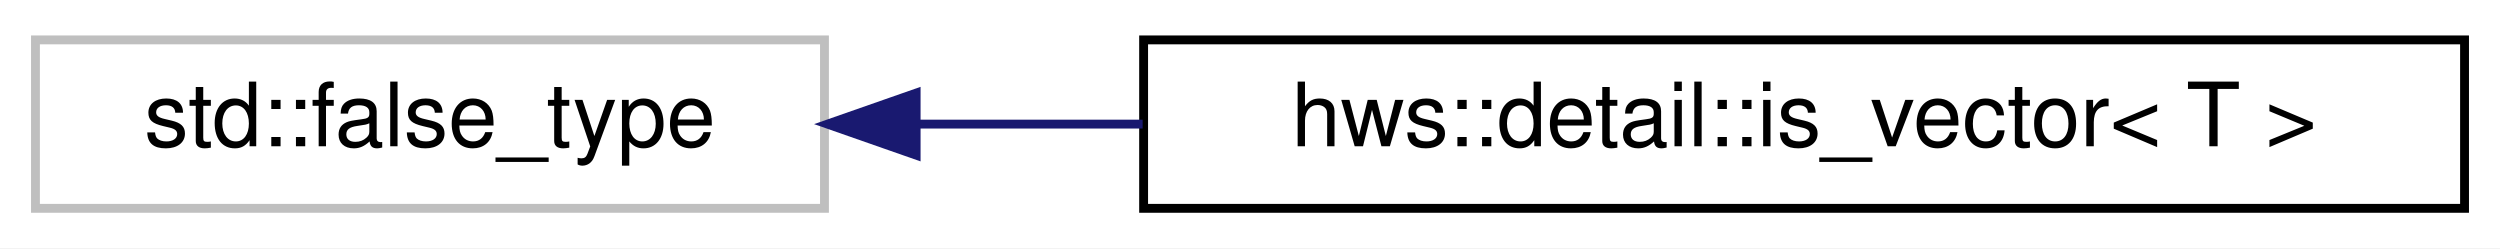
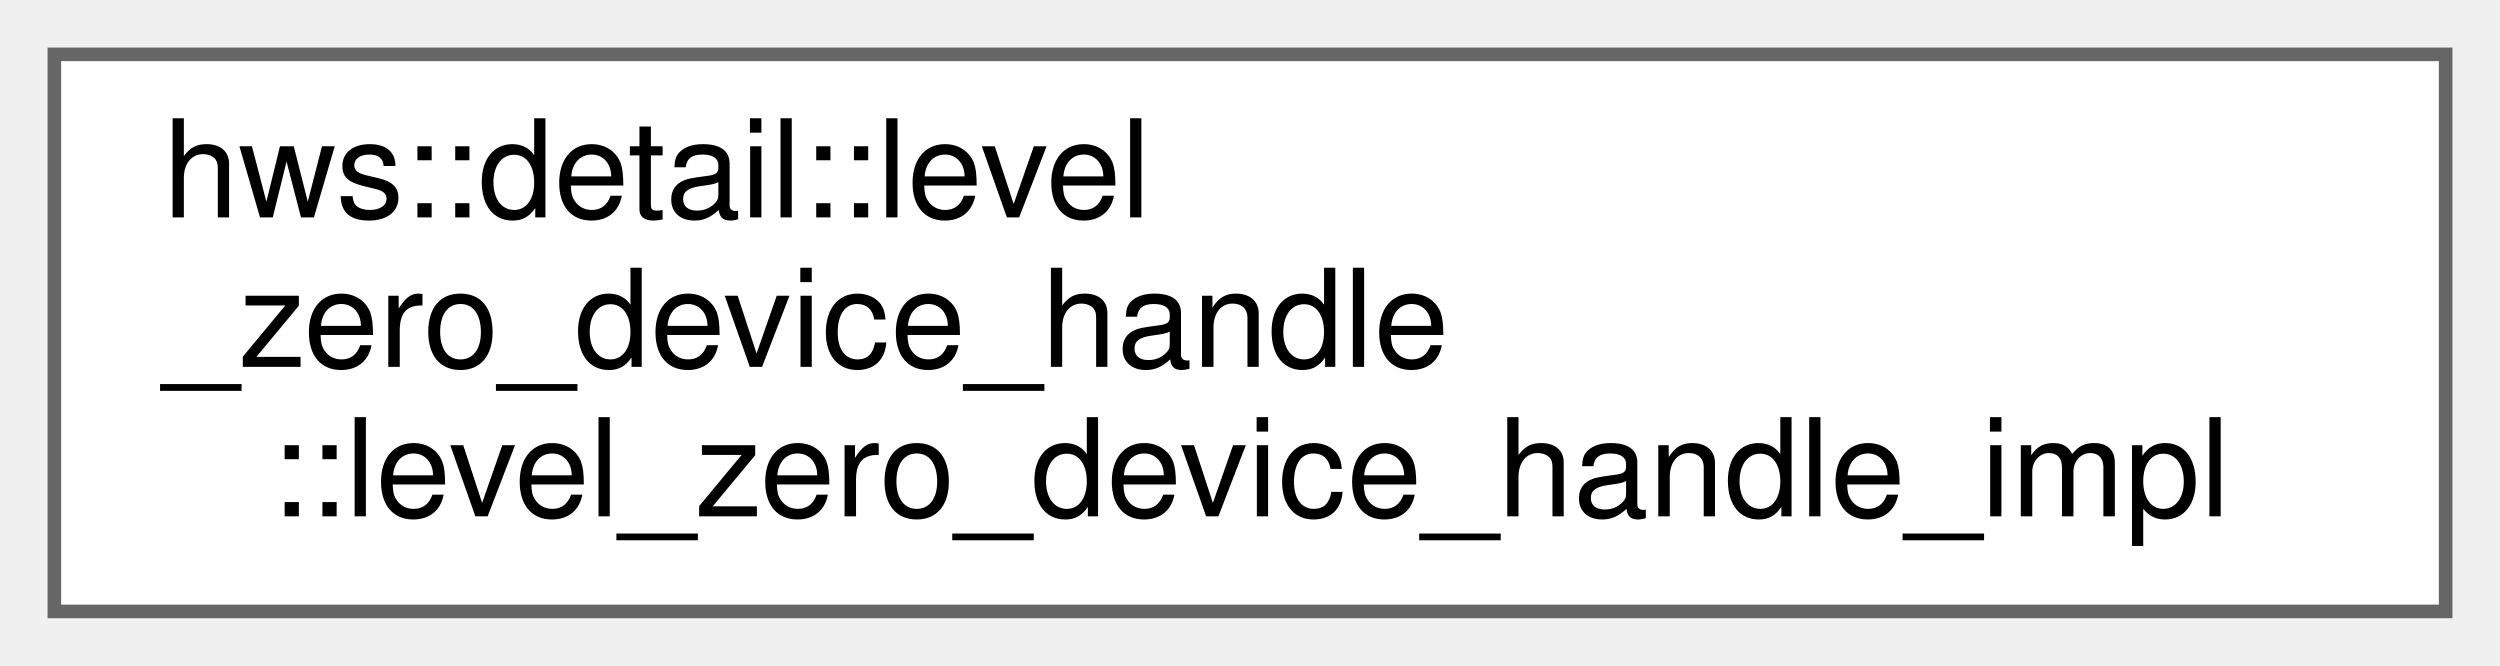
- <svg xmlns="http://www.w3.org/2000/svg" xmlns:xlink="http://www.w3.org/1999/xlink" width="282pt" height="28pt" viewBox="0.00 0.00 282.00 28.00">
-   <g id="graph0" class="graph" transform="scale(1 1) rotate(0) translate(4 24)">
-     <polygon fill="white" stroke="transparent" points="-4,4 -4,-24 278,-24 278,4 -4,4" />
-     <g id="node1" class="node">
-       <g id="a_node1">
-         <a xlink:title=" ">
-           <polygon fill="white" stroke="#bfbfbf" points="0,-0.5 0,-19.5 89,-19.5 89,-0.5 0,-0.5" />
-           <text text-anchor="middle" x="44.5" y="-7.5" font-family="Helvetica,sans-Serif" font-size="10.00">std::false_type</text>
+ <svg xmlns="http://www.w3.org/2000/svg" xmlns:xlink="http://www.w3.org/1999/xlink" width="184pt" height="49pt" viewBox="0.00 0.00 184.00 49.00">
+   <g id="graph0" class="graph" transform="scale(1 1) rotate(0) translate(4 45)">
+     <g id="Node000000" class="node">
+       <g id="a_Node000000">
+         <a xlink:href="structhws_1_1detail_1_1level__zero__device__handle_1_1level__zero__device__handle__impl.html" target="_top" xlink:title="The PImpl implementation struct encapsulating a ze_driver_handle_t and ze_device_handle_t.">
+           <polygon fill="white" stroke="#666666" points="176,-41 0,-41 0,0 176,0 176,-41" />
+           <text text-anchor="start" x="8" y="-29" font-family="Helvetica,sans-Serif" font-size="10.00">hws::detail::level</text>
+           <text text-anchor="start" x="8" y="-18" font-family="Helvetica,sans-Serif" font-size="10.00">_zero_device_handle</text>
+           <text text-anchor="middle" x="88" y="-7" font-family="Helvetica,sans-Serif" font-size="10.00">::level_zero_device_handle_impl</text>
        </a>
      </g>
    </g>
-     <g id="node2" class="node">
-       <g id="a_node2">
-         <a xlink:href="structhws_1_1detail_1_1is__vector.html" target="_top" xlink:title="The case if the type T isn't a std::vector.">
-           <polygon fill="white" stroke="black" points="125,-0.5 125,-19.5 274,-19.5 274,-0.5 125,-0.5" />
-           <text text-anchor="middle" x="199.5" y="-7.5" font-family="Helvetica,sans-Serif" font-size="10.00">hws::detail::is_vector&lt; T &gt;</text>
-         </a>
-       </g>
-     </g>
-     <g id="edge1" class="edge">
-       <path fill="none" stroke="midnightblue" d="M99.52,-10C107.74,-10 116.34,-10 124.89,-10" />
-       <polygon fill="midnightblue" stroke="midnightblue" points="99.34,-6.5 89.34,-10 99.34,-13.5 99.34,-6.5" />
-     </g>
  </g>
</svg>
